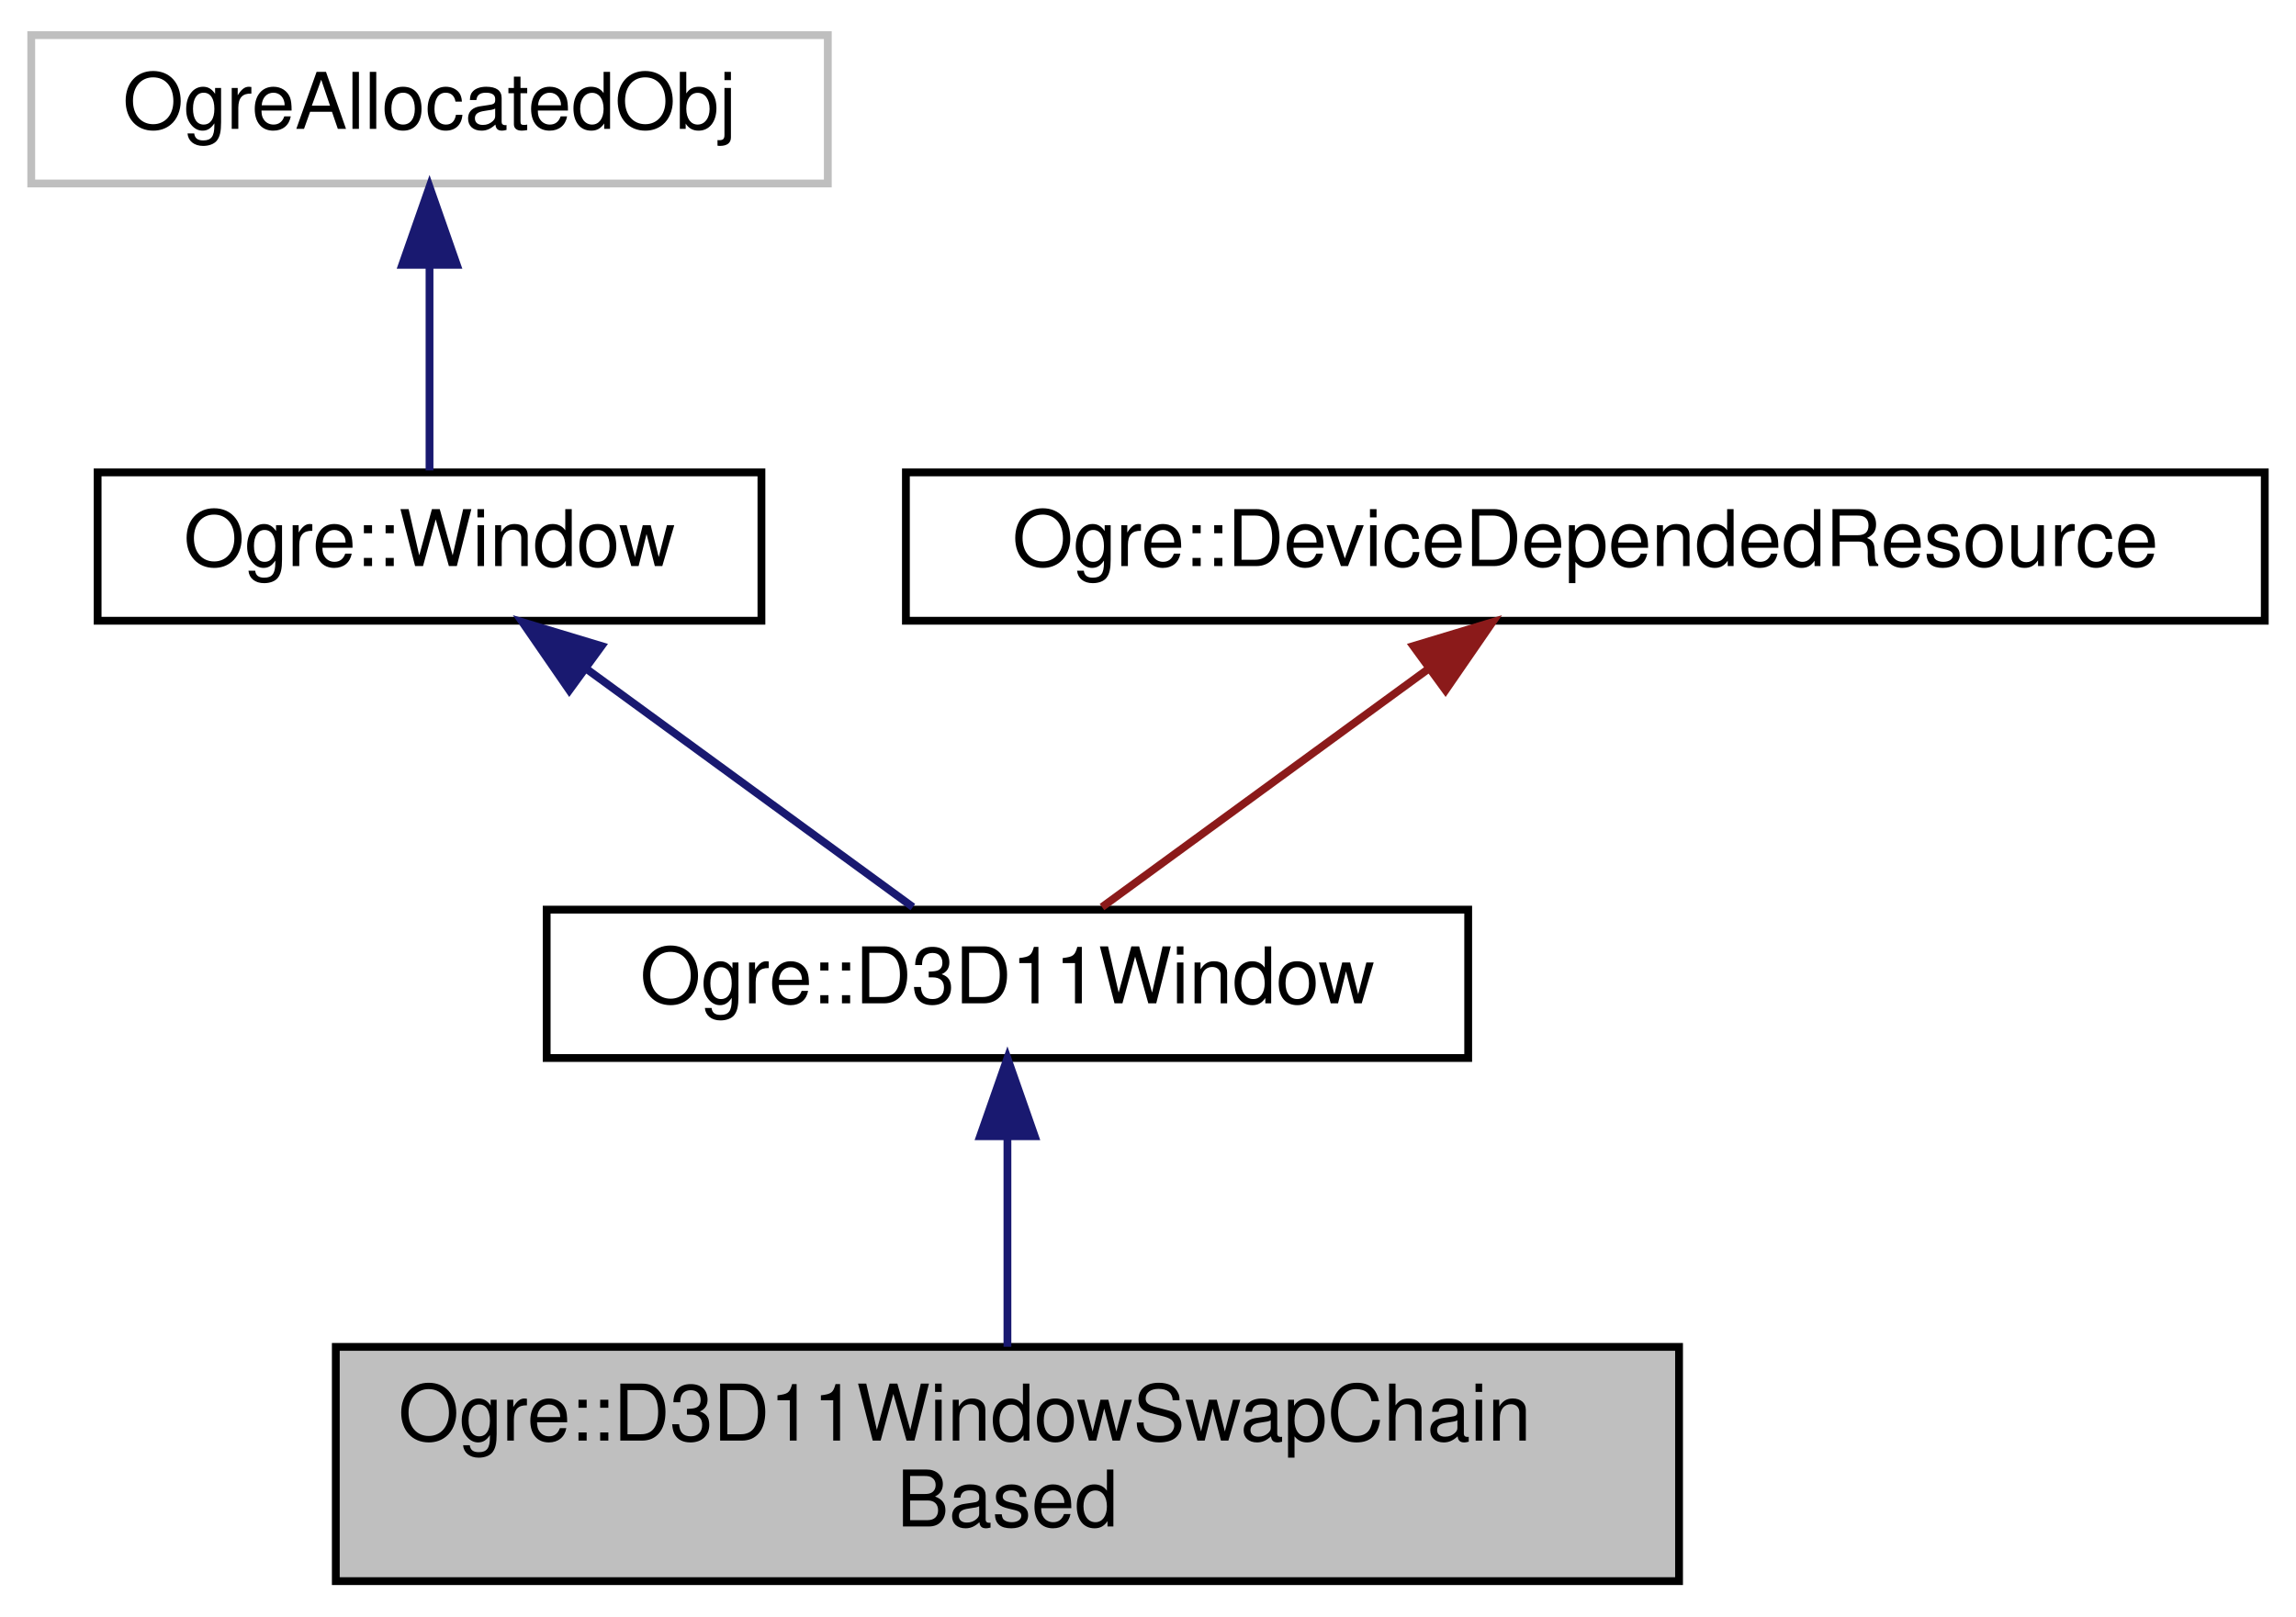
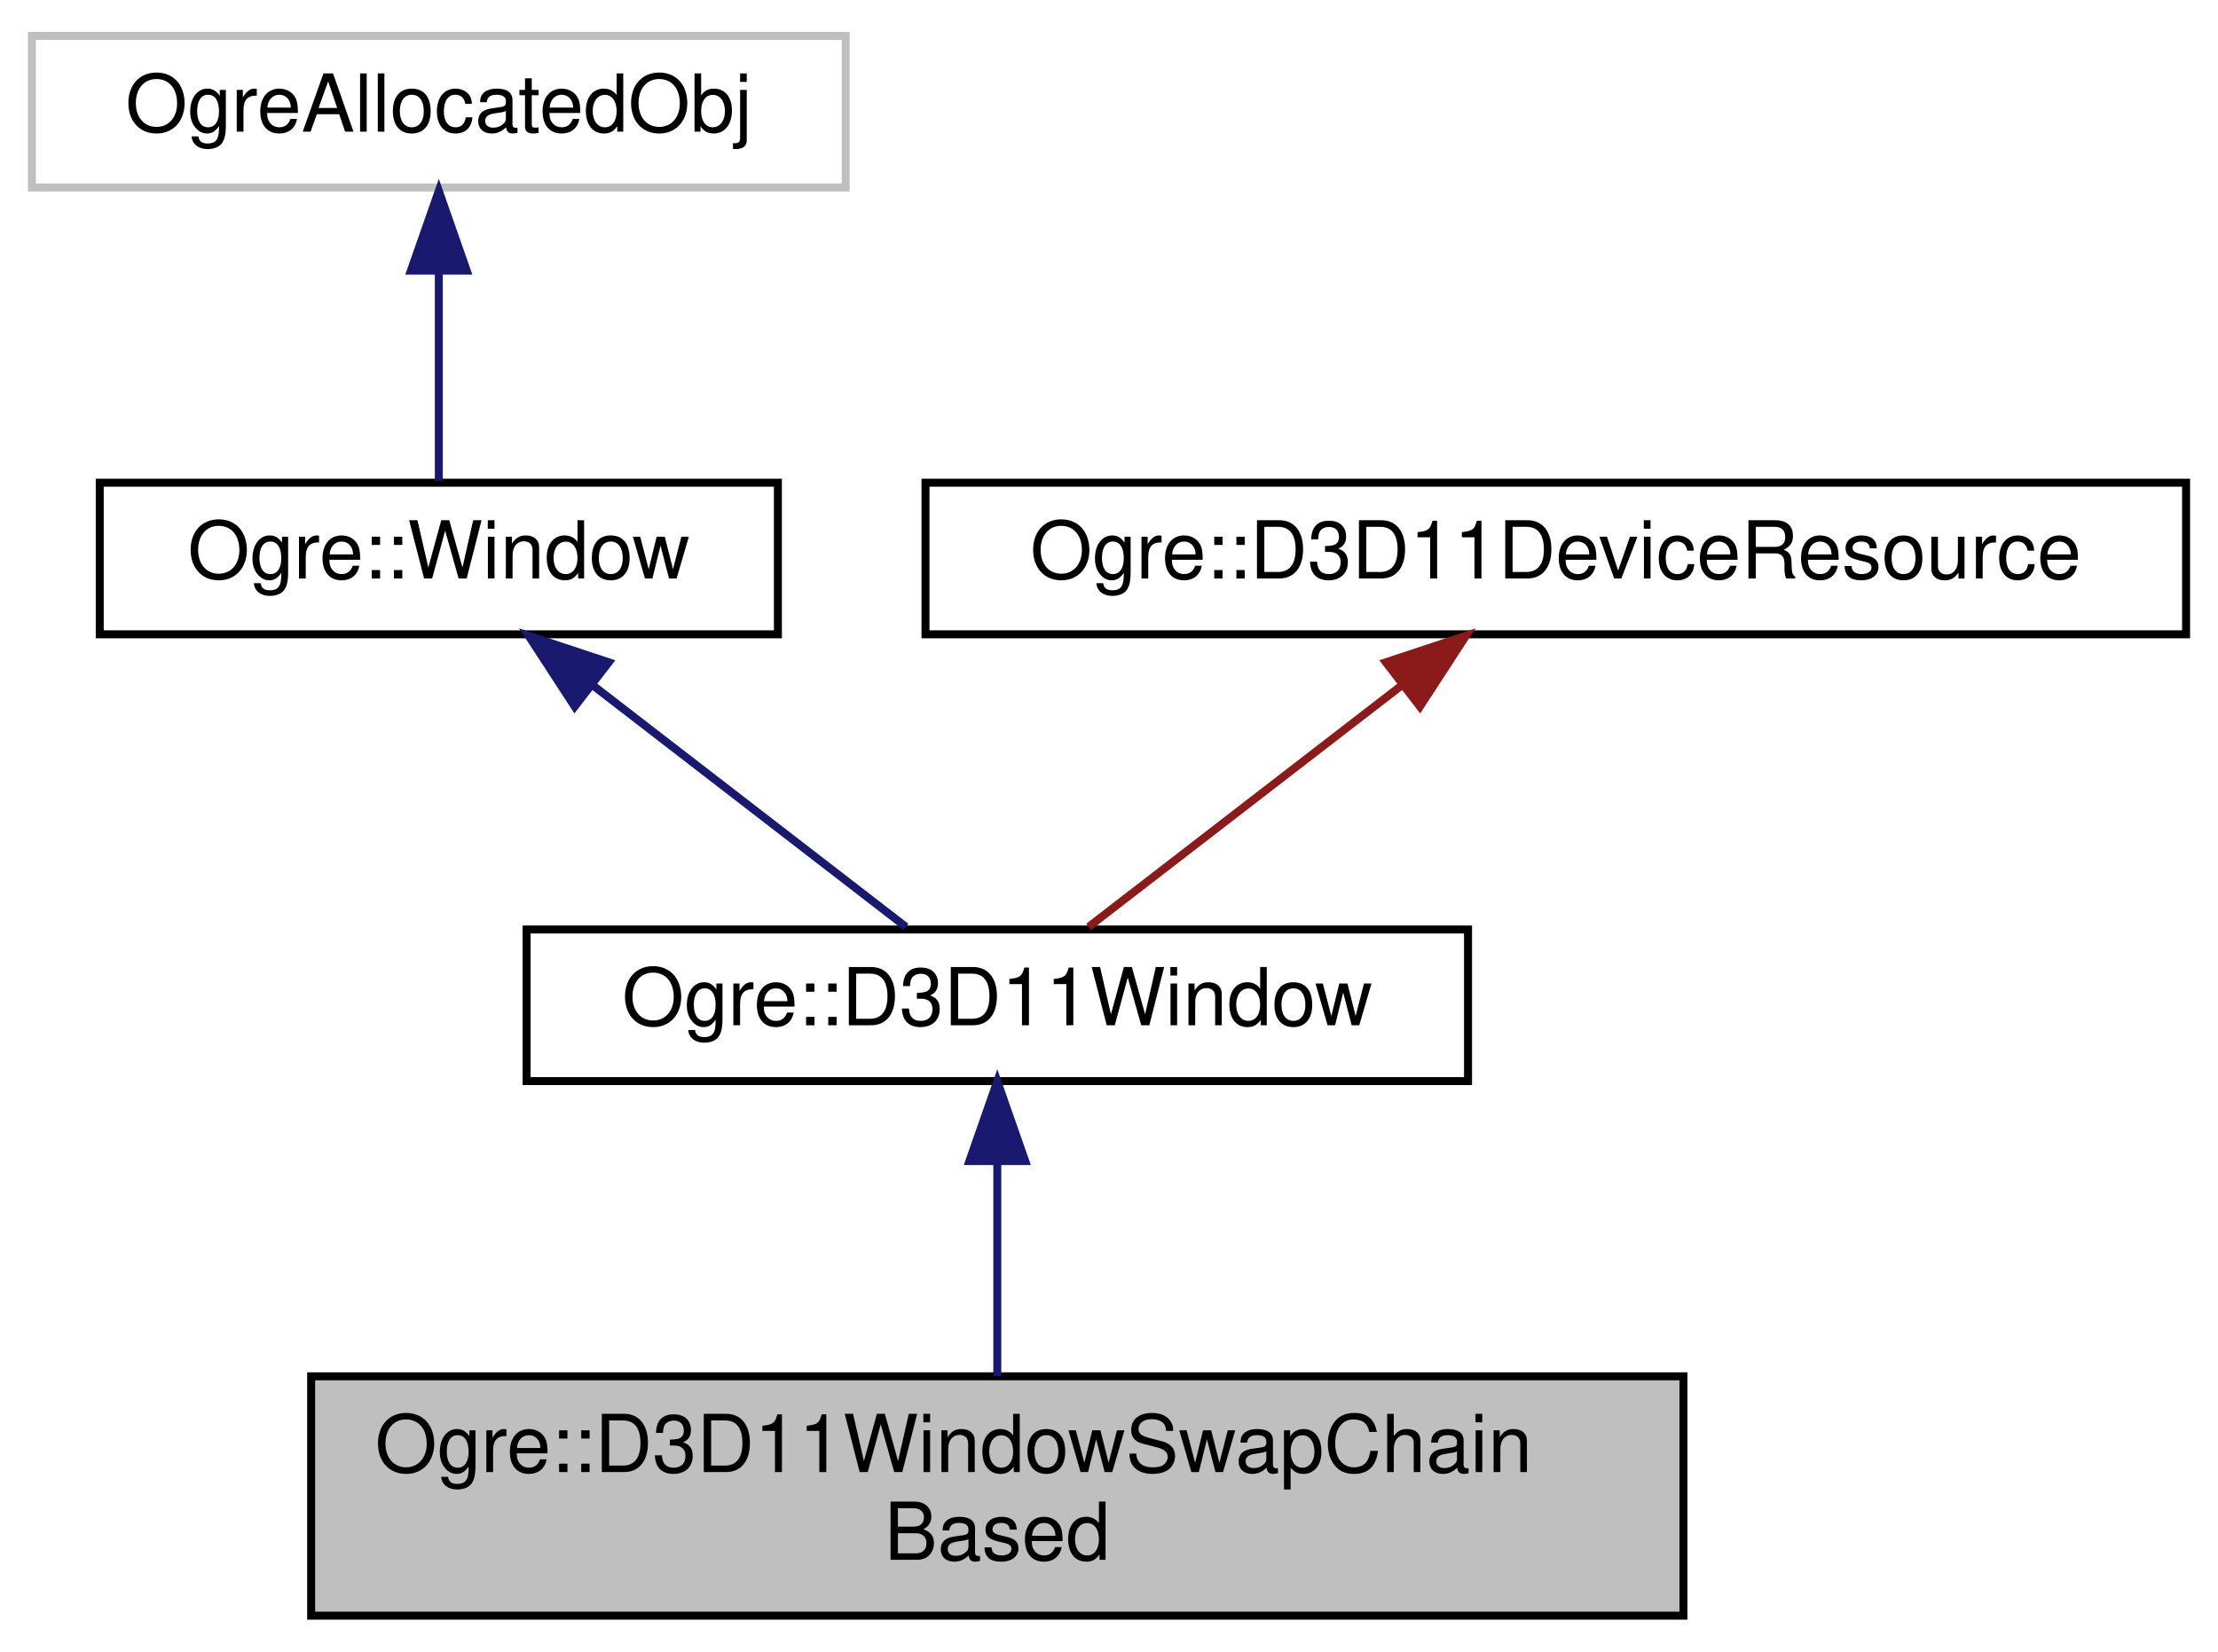
- <svg xmlns="http://www.w3.org/2000/svg" xmlns:xlink="http://www.w3.org/1999/xlink" width="294pt" height="207pt" viewBox="0.00 0.00 294.00 207.00">
+ <svg xmlns="http://www.w3.org/2000/svg" xmlns:xlink="http://www.w3.org/1999/xlink" width="278pt" height="207pt" viewBox="0.00 0.00 278.00 207.00">
  <g id="graph0" class="graph" transform="scale(1 1) rotate(0) translate(4 203)">
    <g id="node1" class="node">
      <g id="a_node1">
        <a xlink:title=" ">
-           <polygon fill="#bfbfbf" stroke="black" points="39,-0.5 39,-30.5 211,-30.5 211,-0.5 39,-0.5" />
-           <text text-anchor="start" x="47" y="-18.5" font-family="Helvetica,sans-Serif" font-size="10.00">Ogre::D3D11WindowSwapChain</text>
-           <text text-anchor="middle" x="125" y="-7.5" font-family="Helvetica,sans-Serif" font-size="10.00">Based</text>
+           <polygon fill="#bfbfbf" stroke="black" points="35,-0.5 35,-30.5 207,-30.5 207,-0.5 35,-0.5" />
+           <text text-anchor="start" x="43" y="-18.5" font-family="Helvetica,sans-Serif" font-size="10.00">Ogre::D3D11WindowSwapChain</text>
+           <text text-anchor="middle" x="121" y="-7.5" font-family="Helvetica,sans-Serif" font-size="10.00">Based</text>
        </a>
      </g>
    </g>
    <g id="node2" class="node">
      <g id="a_node2">
        <a xlink:href="class_ogre_1_1_d3_d11_window.html" target="_top" xlink:title=" ">
-           <polygon fill="none" stroke="black" points="66,-67.5 66,-86.5 184,-86.5 184,-67.5 66,-67.5" />
-           <text text-anchor="middle" x="125" y="-74.5" font-family="Helvetica,sans-Serif" font-size="10.00">Ogre::D3D11Window</text>
+           <polygon fill="none" stroke="black" points="62,-67.5 62,-86.5 180,-86.5 180,-67.5 62,-67.5" />
+           <text text-anchor="middle" x="121" y="-74.5" font-family="Helvetica,sans-Serif" font-size="10.00">Ogre::D3D11Window</text>
        </a>
      </g>
    </g>
    <g id="edge1" class="edge">
-       <path fill="none" stroke="midnightblue" d="M125,-57.23C125,-48.59 125,-38.5 125,-30.52" />
-       <polygon fill="midnightblue" stroke="midnightblue" points="121.5,-57.48 125,-67.48 128.5,-57.48 121.5,-57.48" />
+       <path fill="none" stroke="midnightblue" d="M121,-57.23C121,-48.59 121,-38.5 121,-30.52" />
+       <polygon fill="midnightblue" stroke="midnightblue" points="117.5,-57.48 121,-67.48 124.5,-57.48 117.5,-57.48" />
    </g>
    <g id="node3" class="node">
      <g id="a_node3">
        <a xlink:href="class_ogre_1_1_window.html" target="_top" xlink:title=" ">
          <polygon fill="none" stroke="black" points="8.5,-123.5 8.5,-142.5 93.5,-142.5 93.5,-123.5 8.5,-123.5" />
          <text text-anchor="middle" x="51" y="-130.5" font-family="Helvetica,sans-Serif" font-size="10.00">Ogre::Window</text>
        </a>
      </g>
    </g>
    <g id="edge2" class="edge">
-       <path fill="none" stroke="midnightblue" d="M71.03,-117.38C84.41,-107.62 101.56,-95.11 112.89,-86.83" />
-       <polygon fill="midnightblue" stroke="midnightblue" points="68.9,-114.6 62.89,-123.32 73.03,-120.26 68.9,-114.6" />
+       <path fill="none" stroke="midnightblue" d="M70.31,-117.1C82.91,-107.38 98.93,-95.03 109.55,-86.83" />
+       <polygon fill="midnightblue" stroke="midnightblue" points="68.03,-114.44 62.25,-123.32 72.3,-119.99 68.03,-114.44" />
    </g>
    <g id="node4" class="node">
      <g id="a_node4">
        <a xlink:title=" ">
          <polygon fill="none" stroke="#bfbfbf" points="0,-179.5 0,-198.5 102,-198.5 102,-179.5 0,-179.5" />
          <text text-anchor="middle" x="51" y="-186.5" font-family="Helvetica,sans-Serif" font-size="10.00">OgreAllocatedObj</text>
        </a>
      </g>
    </g>
    <g id="edge3" class="edge">
      <path fill="none" stroke="midnightblue" d="M51,-168.8C51,-159.91 51,-149.78 51,-142.75" />
      <polygon fill="midnightblue" stroke="midnightblue" points="47.5,-169.08 51,-179.08 54.5,-169.08 47.5,-169.08" />
    </g>
    <g id="node5" class="node">
      <g id="a_node5">
-         <a xlink:href="class_ogre_1_1_device_depended_resource.html" target="_top" xlink:title="Represents a GPU device depended resource.">
-           <polygon fill="none" stroke="black" points="112,-123.5 112,-142.5 286,-142.5 286,-123.5 112,-123.5" />
-           <text text-anchor="middle" x="199" y="-130.5" font-family="Helvetica,sans-Serif" font-size="10.00">Ogre::DeviceDependedResource</text>
+         <a xlink:href="class_ogre_1_1_d3_d11_device_resource.html" target="_top" xlink:title="Represents a Direct3D rendering resource.">
+           <polygon fill="none" stroke="black" points="112,-123.5 112,-142.5 270,-142.5 270,-123.5 112,-123.5" />
+           <text text-anchor="middle" x="191" y="-130.5" font-family="Helvetica,sans-Serif" font-size="10.00">Ogre::D3D11DeviceResource</text>
        </a>
      </g>
    </g>
    <g id="edge4" class="edge">
-       <path fill="none" stroke="#8b1a1a" d="M178.97,-117.38C165.59,-107.62 148.44,-95.11 137.11,-86.83" />
-       <polygon fill="#8b1a1a" stroke="#8b1a1a" points="176.97,-120.26 187.11,-123.32 181.1,-114.6 176.97,-120.26" />
+       <path fill="none" stroke="#8b1a1a" d="M171.69,-117.1C159.09,-107.38 143.07,-95.03 132.45,-86.83" />
+       <polygon fill="#8b1a1a" stroke="#8b1a1a" points="169.7,-119.99 179.75,-123.32 173.97,-114.44 169.7,-119.99" />
    </g>
  </g>
</svg>
